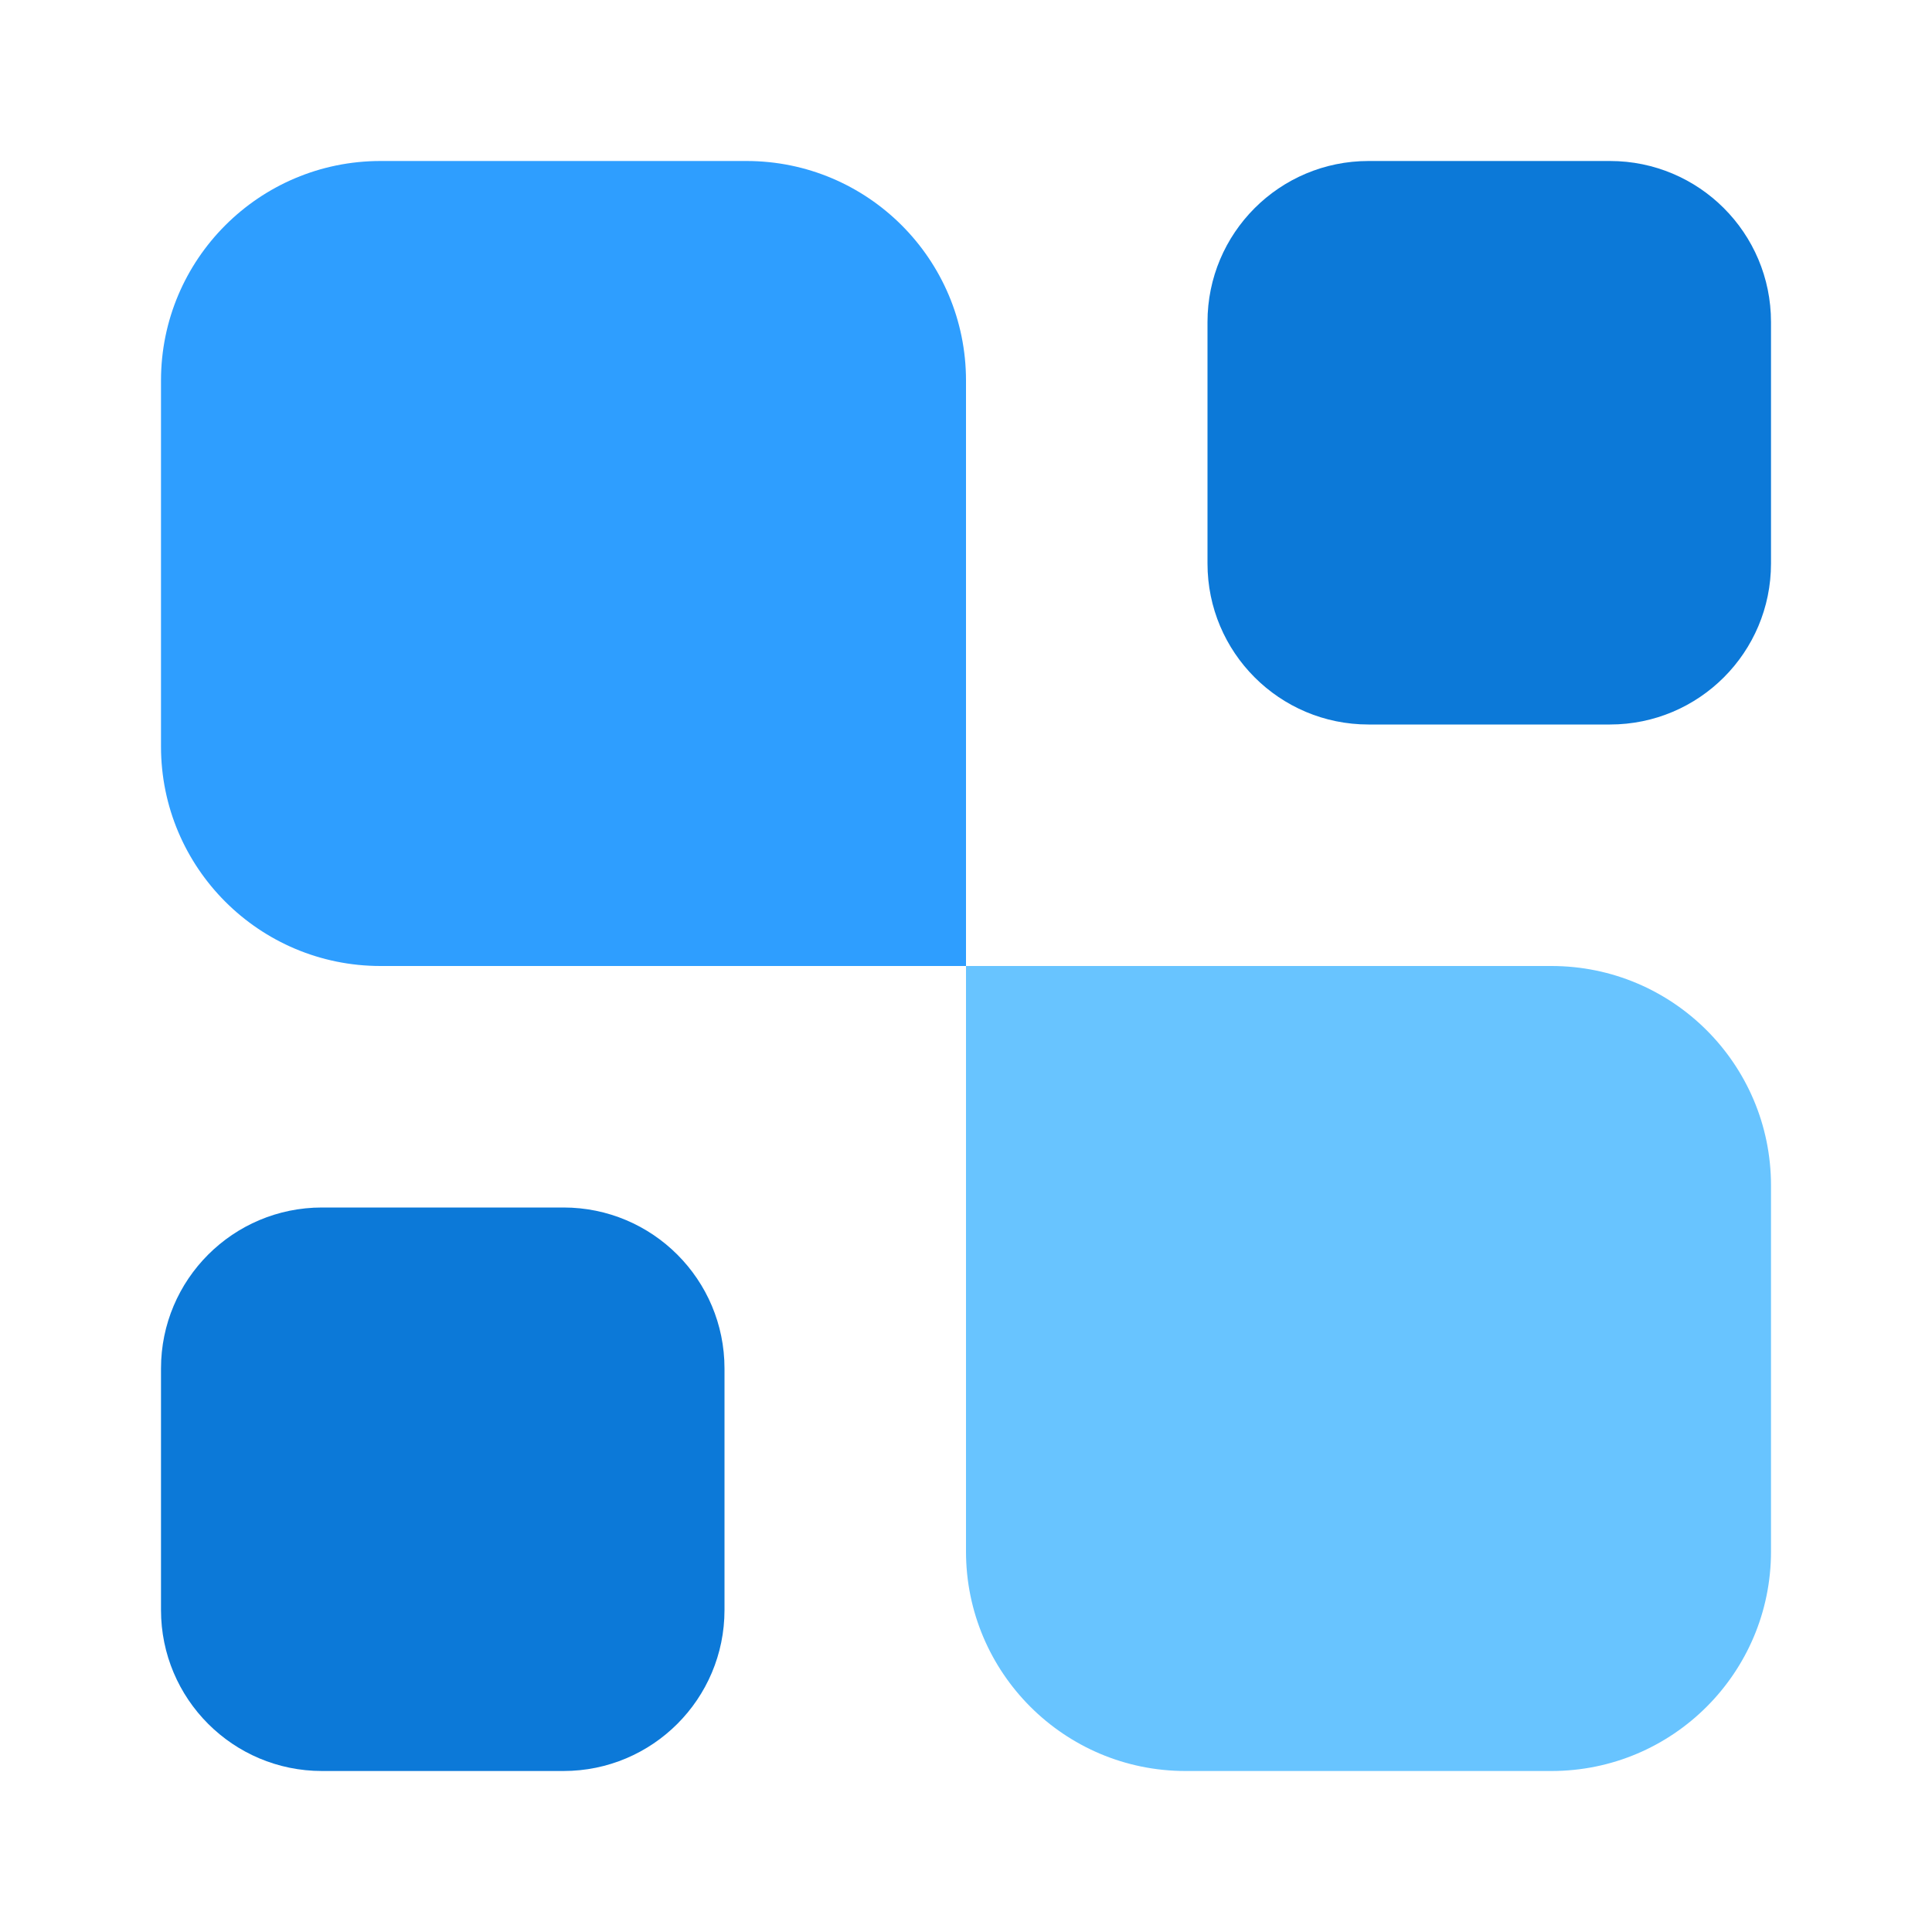
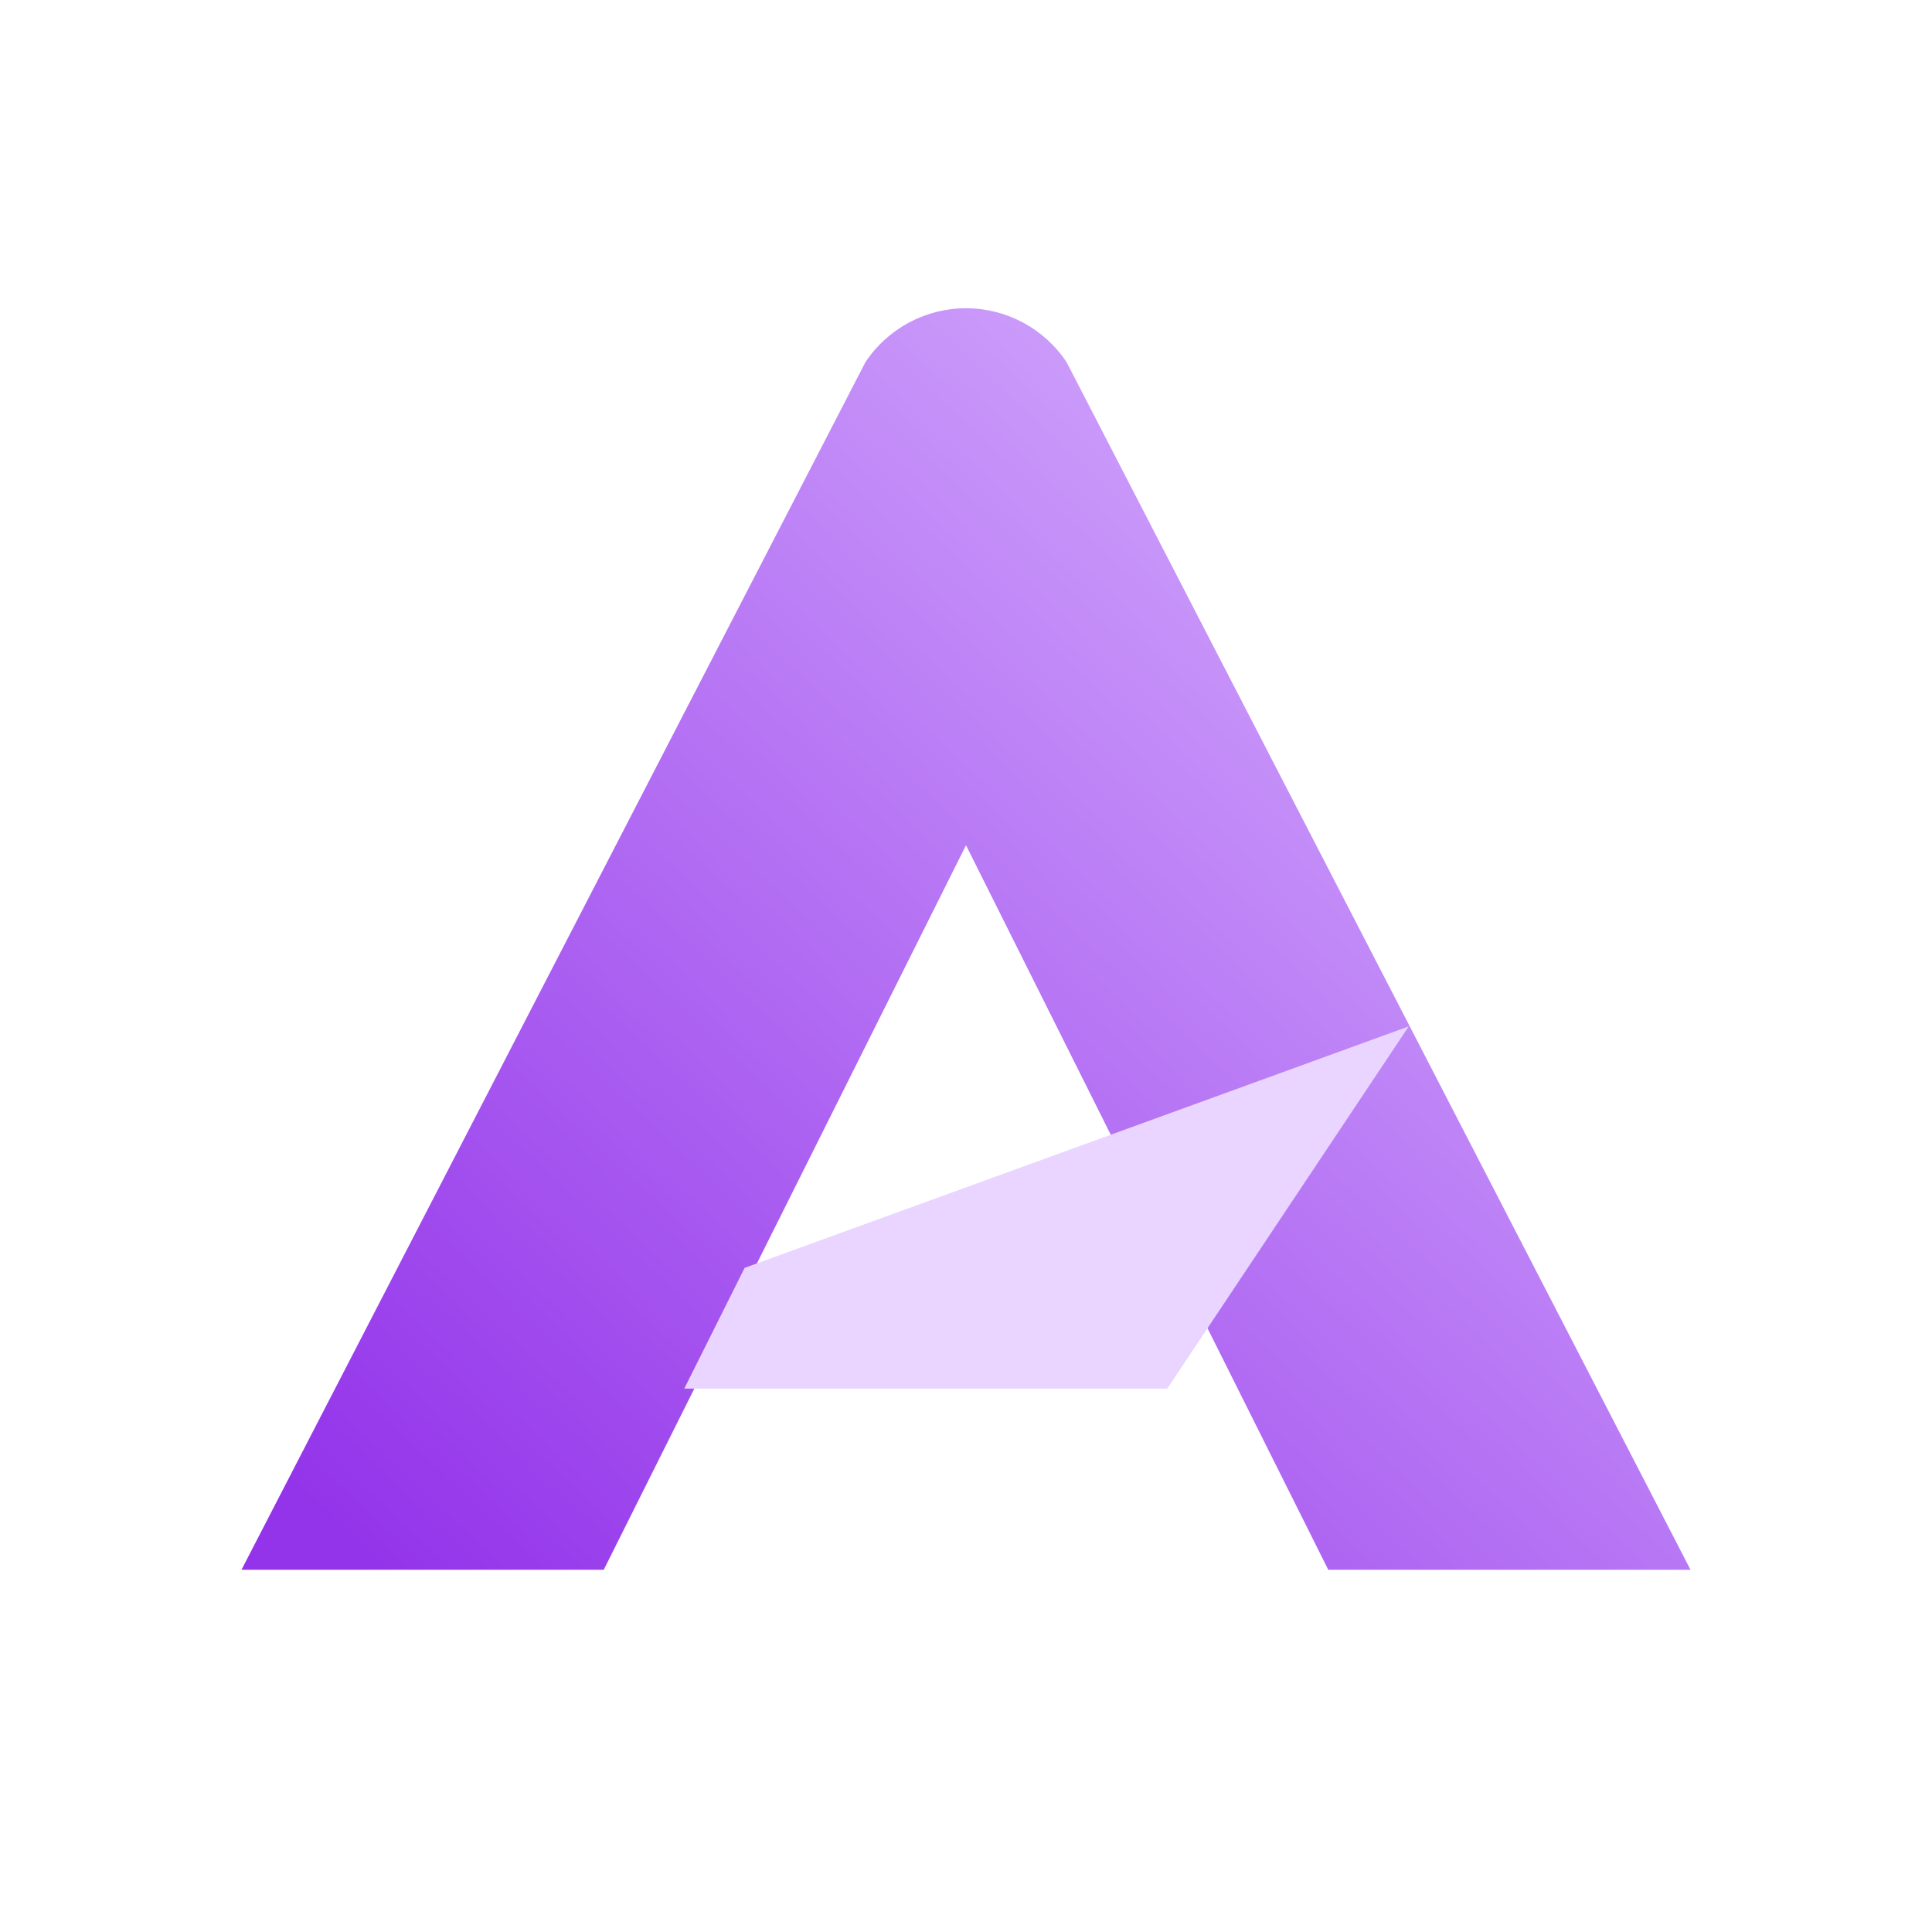
- <svg xmlns="http://www.w3.org/2000/svg" width="24" height="24" viewBox="0 0 24 24" fill="none">
-   <path d="M22 19.273C22 20.779 20.779 22 19.273 22H14.727C13.221 22 12 20.779 12 19.273V12H19.273C20.779 12 22 13.221 22 14.727V19.273Z" fill="#68C4FF" />
-   <path d="M20 2C21.105 2 22 2.895 22 4V7C22 8.105 21.105 9 20 9H17C15.895 9 15 8.105 15 7V4C15 2.895 15.895 2 17 2H20Z" fill="#0C79D8" />
-   <path d="M7 15C8.105 15 9 15.895 9 17V20C9 21.105 8.105 22 7 22H4C2.895 22 2 21.105 2 20V17C2 15.895 2.895 15 4 15H7Z" fill="#0C79D8" />
-   <path d="M12 12H4.727C3.221 12 2 10.779 2 9.273V4.727C2 3.221 3.221 2 4.727 2H9.273C10.779 2 12 3.221 12 4.727V12Z" fill="#2E9EFF" />
+ <svg xmlns="http://www.w3.org/2000/svg" viewBox="0 0 96 96" fill="none">
+   <defs>
+     <linearGradient id="accrue" x1="18" y1="78" x2="76" y2="16" gradientUnits="userSpaceOnUse">
+       <stop stop-color="#9333EA" />
+       <stop offset="1" stop-color="#D8B4FE" />
+     </linearGradient>
+   </defs>
+   <path d="M12 78 43 18a6 6 0 0 1 10 0l31 60H66L48 42 30 78H12Z" fill="url(#accrue)" />
+   <path d="m37 63 33-12-12 18H34l3-6Z" fill="#E9D5FF" />
</svg>
